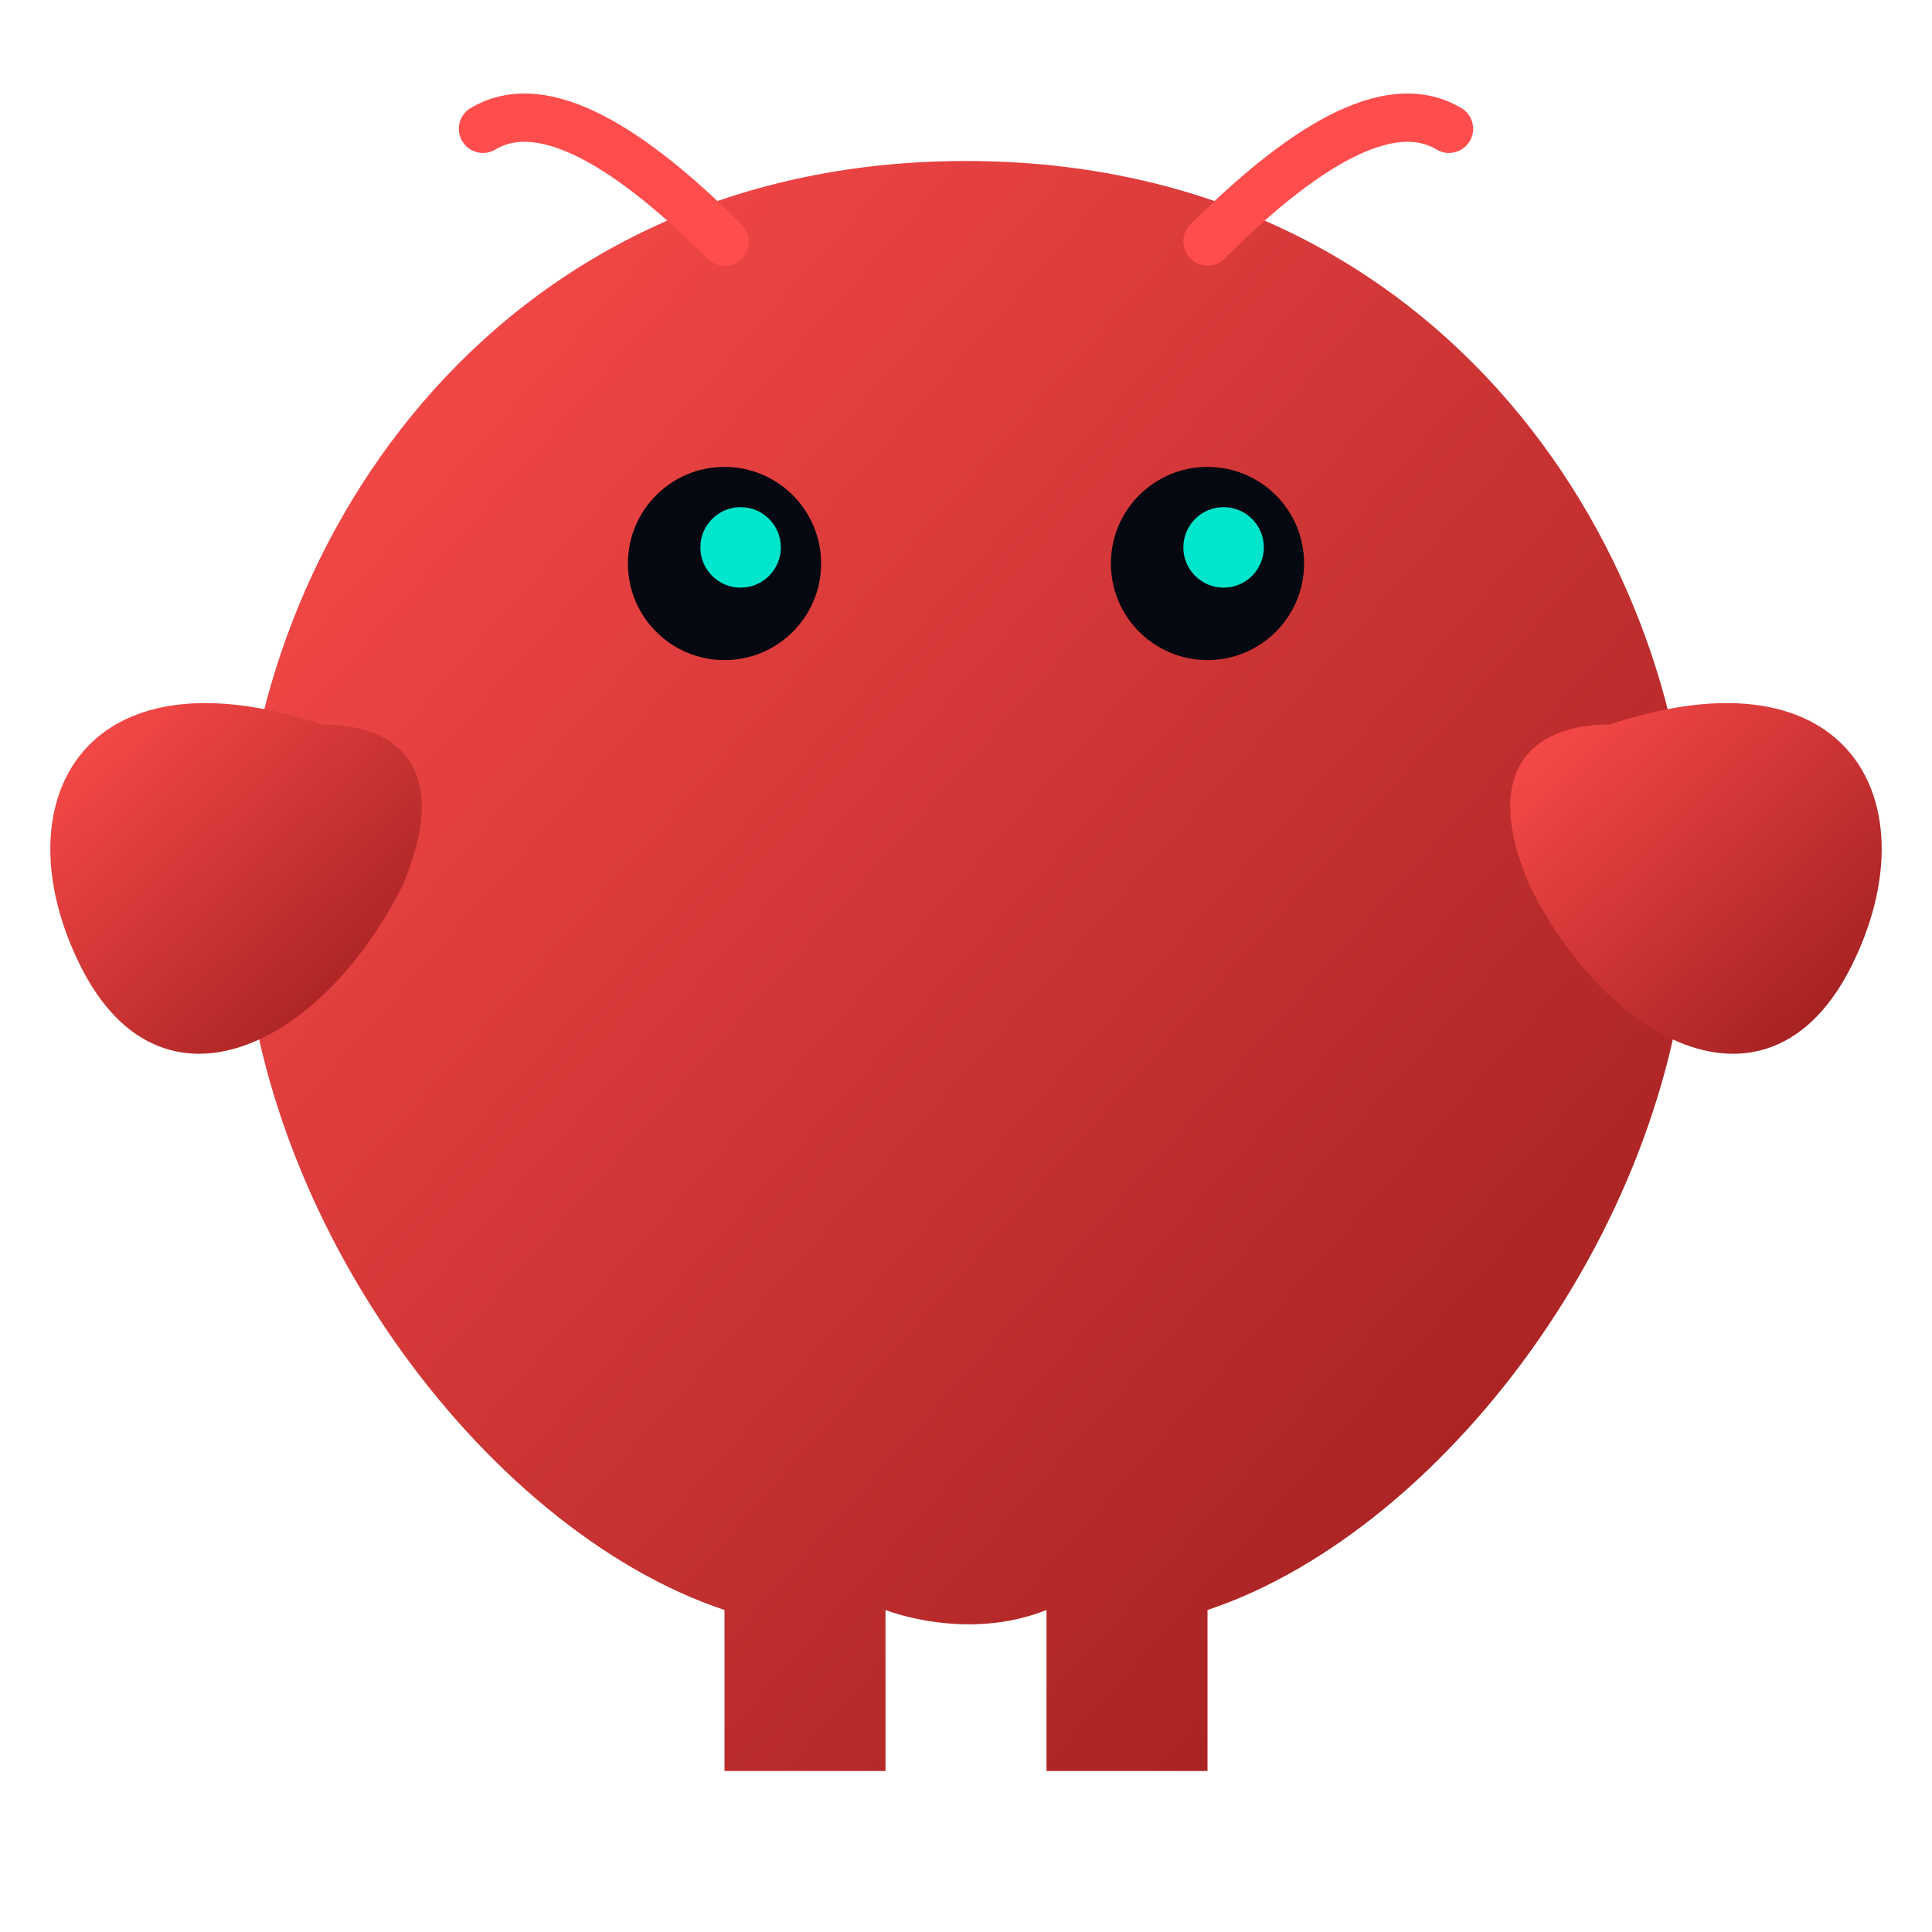
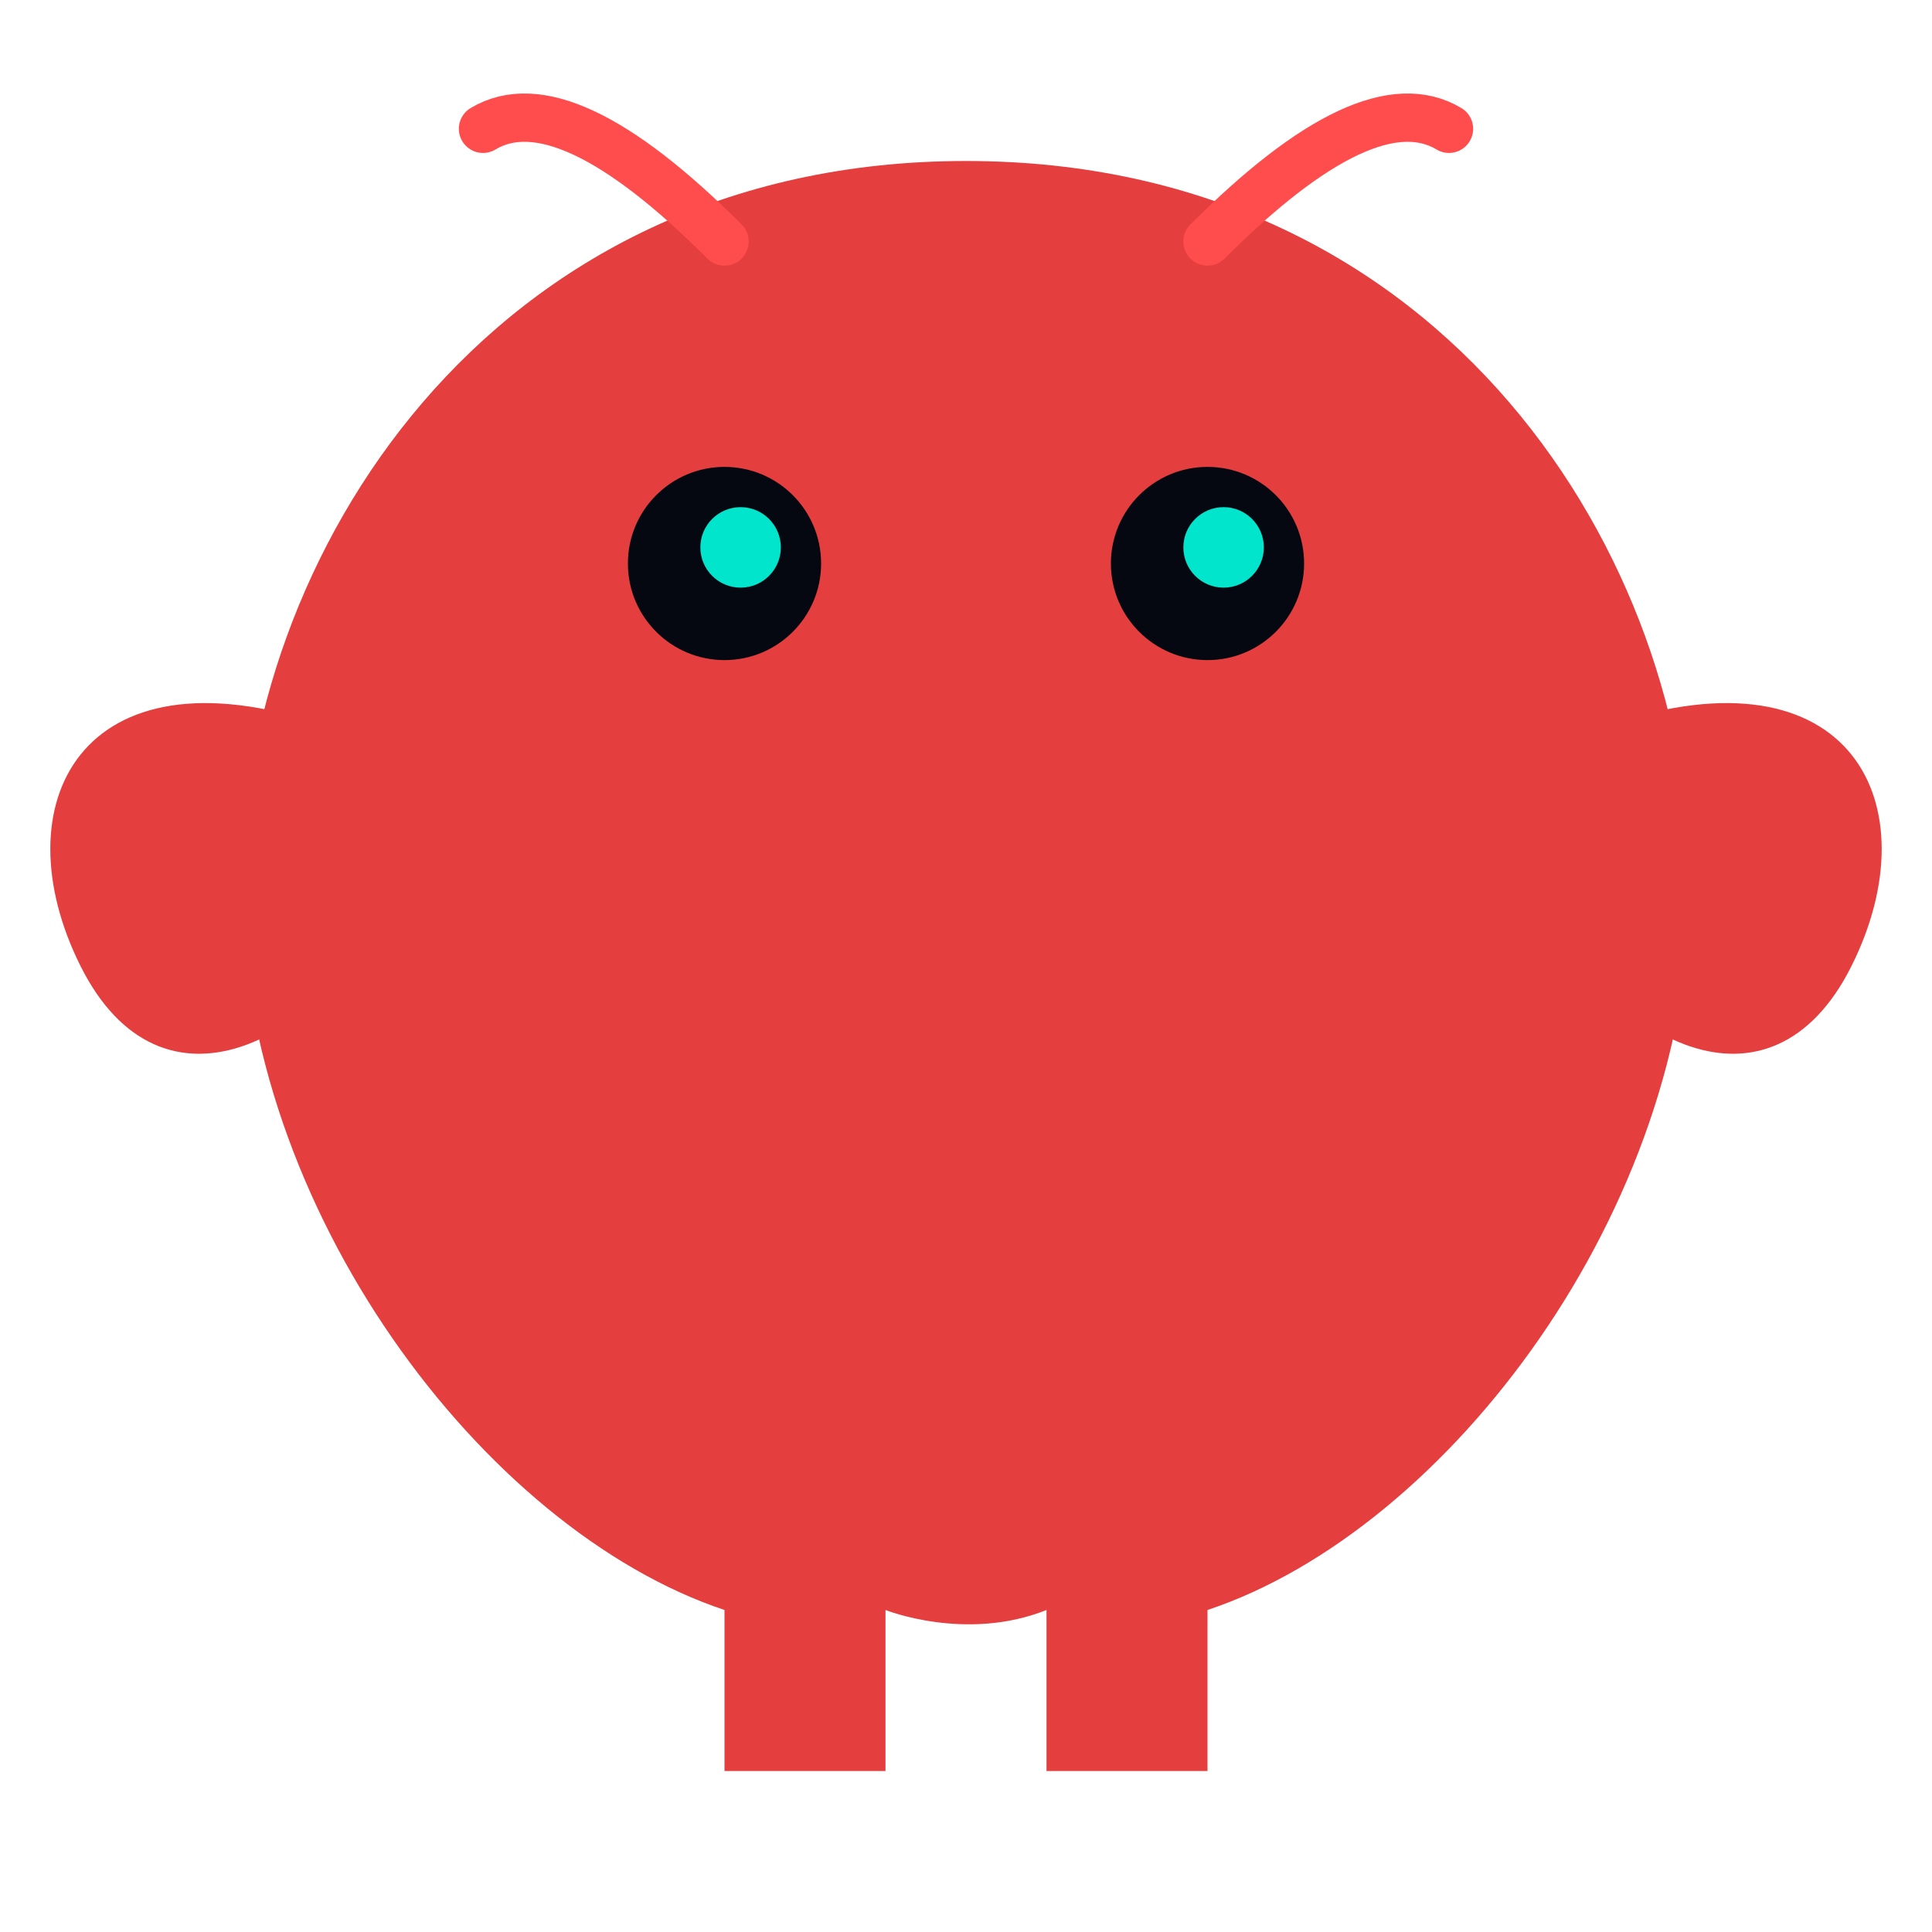
- <svg xmlns="http://www.w3.org/2000/svg" viewBox="0 0 120 120" fill="none">
-   <defs>
-     <linearGradient id="lobster-gradient" x1="0%" y1="0%" x2="100%" y2="100%">
-       <stop offset="0%" stop-color="#ff4d4d" />
-       <stop offset="100%" stop-color="#991b1b" />
-     </linearGradient>
-   </defs>
-   <path d="M60 10 C30 10 15 35 15 55 C15 75 30 95 45 100 L45 110 L55 110 L55 100 C55 100 60 102 65 100 L65 110 L75 110 L75 100 C90 95 105 75 105 55 C105 35 90 10 60 10Z" fill="url(#lobster-gradient)" />
-   <path d="M20 45 C5 40 0 50 5 60 C10 70 20 65 25 55 C28 48 25 45 20 45Z" fill="url(#lobster-gradient)" />
-   <path d="M100 45 C115 40 120 50 115 60 C110 70 100 65 95 55 C92 48 95 45 100 45Z" fill="url(#lobster-gradient)" />
+ <svg xmlns="http://www.w3.org/2000/svg" width="21" height="21" viewBox="0 0 120 120" fill="none">
+   <path d="M60 10 C30 10 15 35 15 55 C15 75 30 95 45 100 L45 110 L55 110 L55 100 C55 100 60 102 65 100 L65 110 L75 110 L75 100 C90 95 105 75 105 55 C105 35 90 10 60 10Z" fill="#E53E3E" />
+   <path d="M20 45 C5 40 0 50 5 60 C10 70 20 65 25 55 C28 48 25 45 20 45Z" fill="#E53E3E" />
+   <path d="M100 45 C115 40 120 50 115 60 C110 70 100 65 95 55 C92 48 95 45 100 45Z" fill="#E53E3E" />
  <path d="M45 15 Q35 5 30 8" stroke="#ff4d4d" stroke-width="3" stroke-linecap="round" />
  <path d="M75 15 Q85 5 90 8" stroke="#ff4d4d" stroke-width="3" stroke-linecap="round" />
  <circle cx="45" cy="35" r="6" fill="#050810" />
  <circle cx="75" cy="35" r="6" fill="#050810" />
  <circle cx="46" cy="34" r="2.5" fill="#00e5cc" />
  <circle cx="76" cy="34" r="2.5" fill="#00e5cc" />
</svg>
